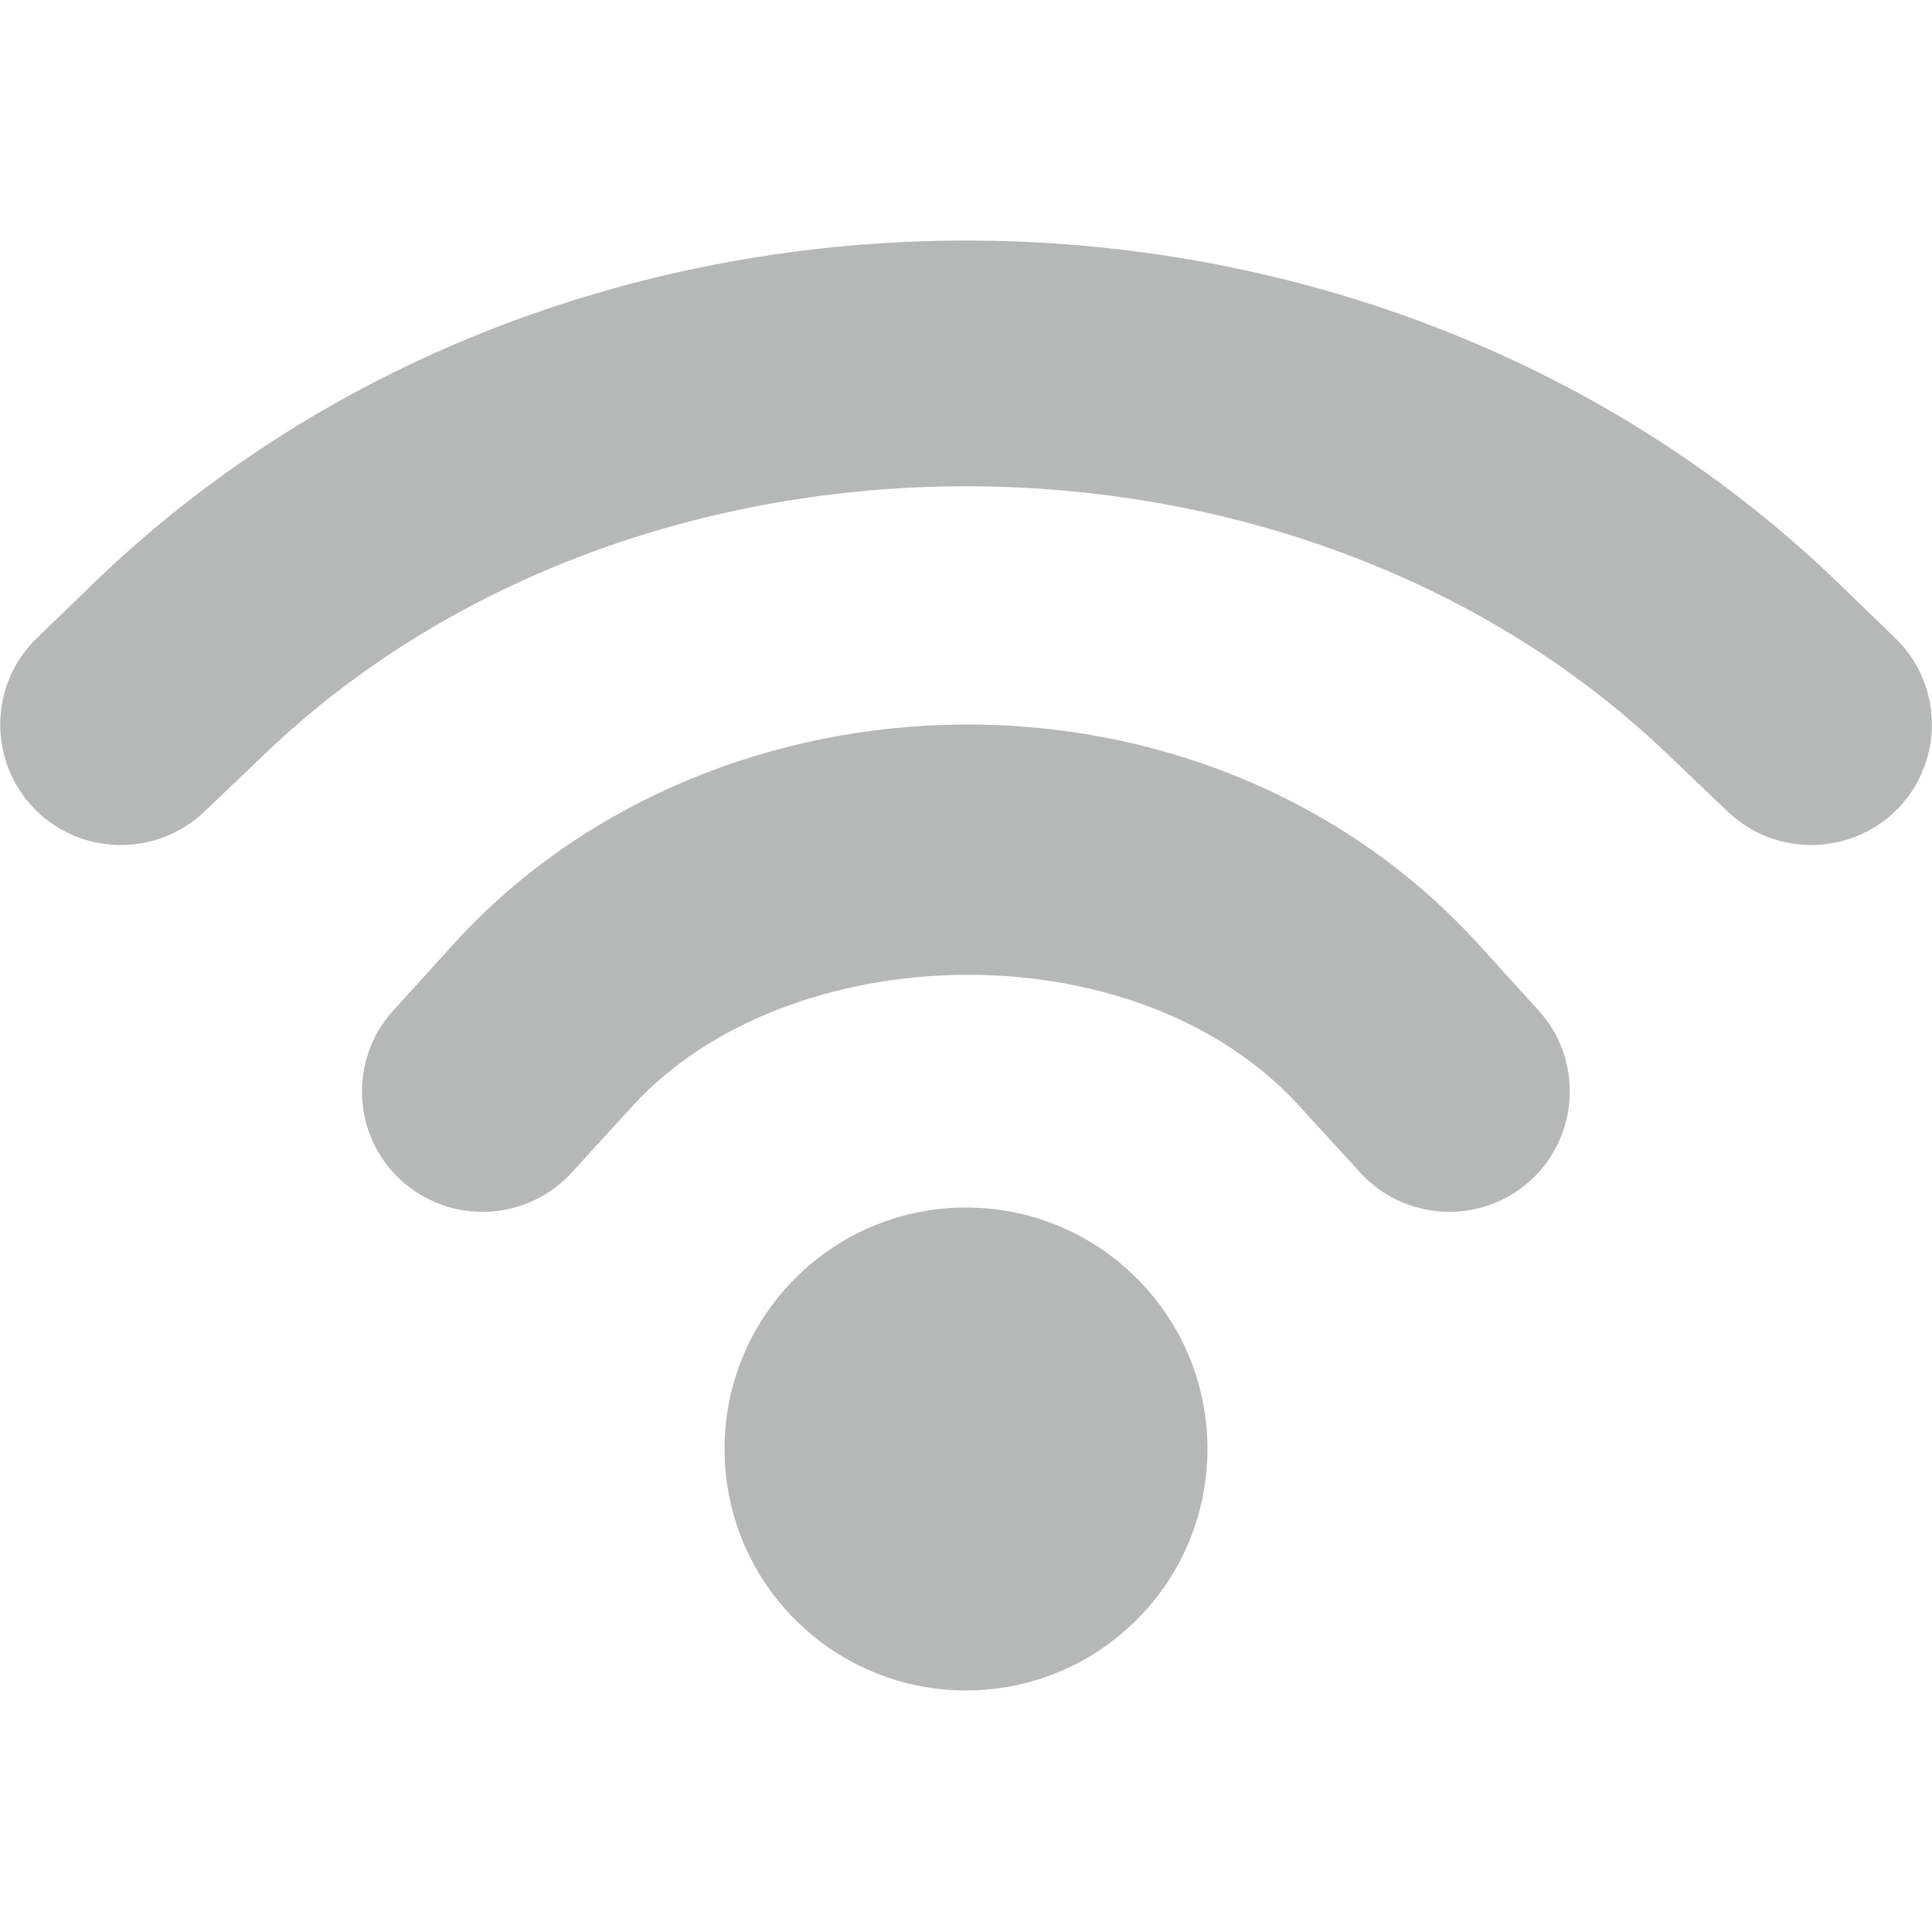
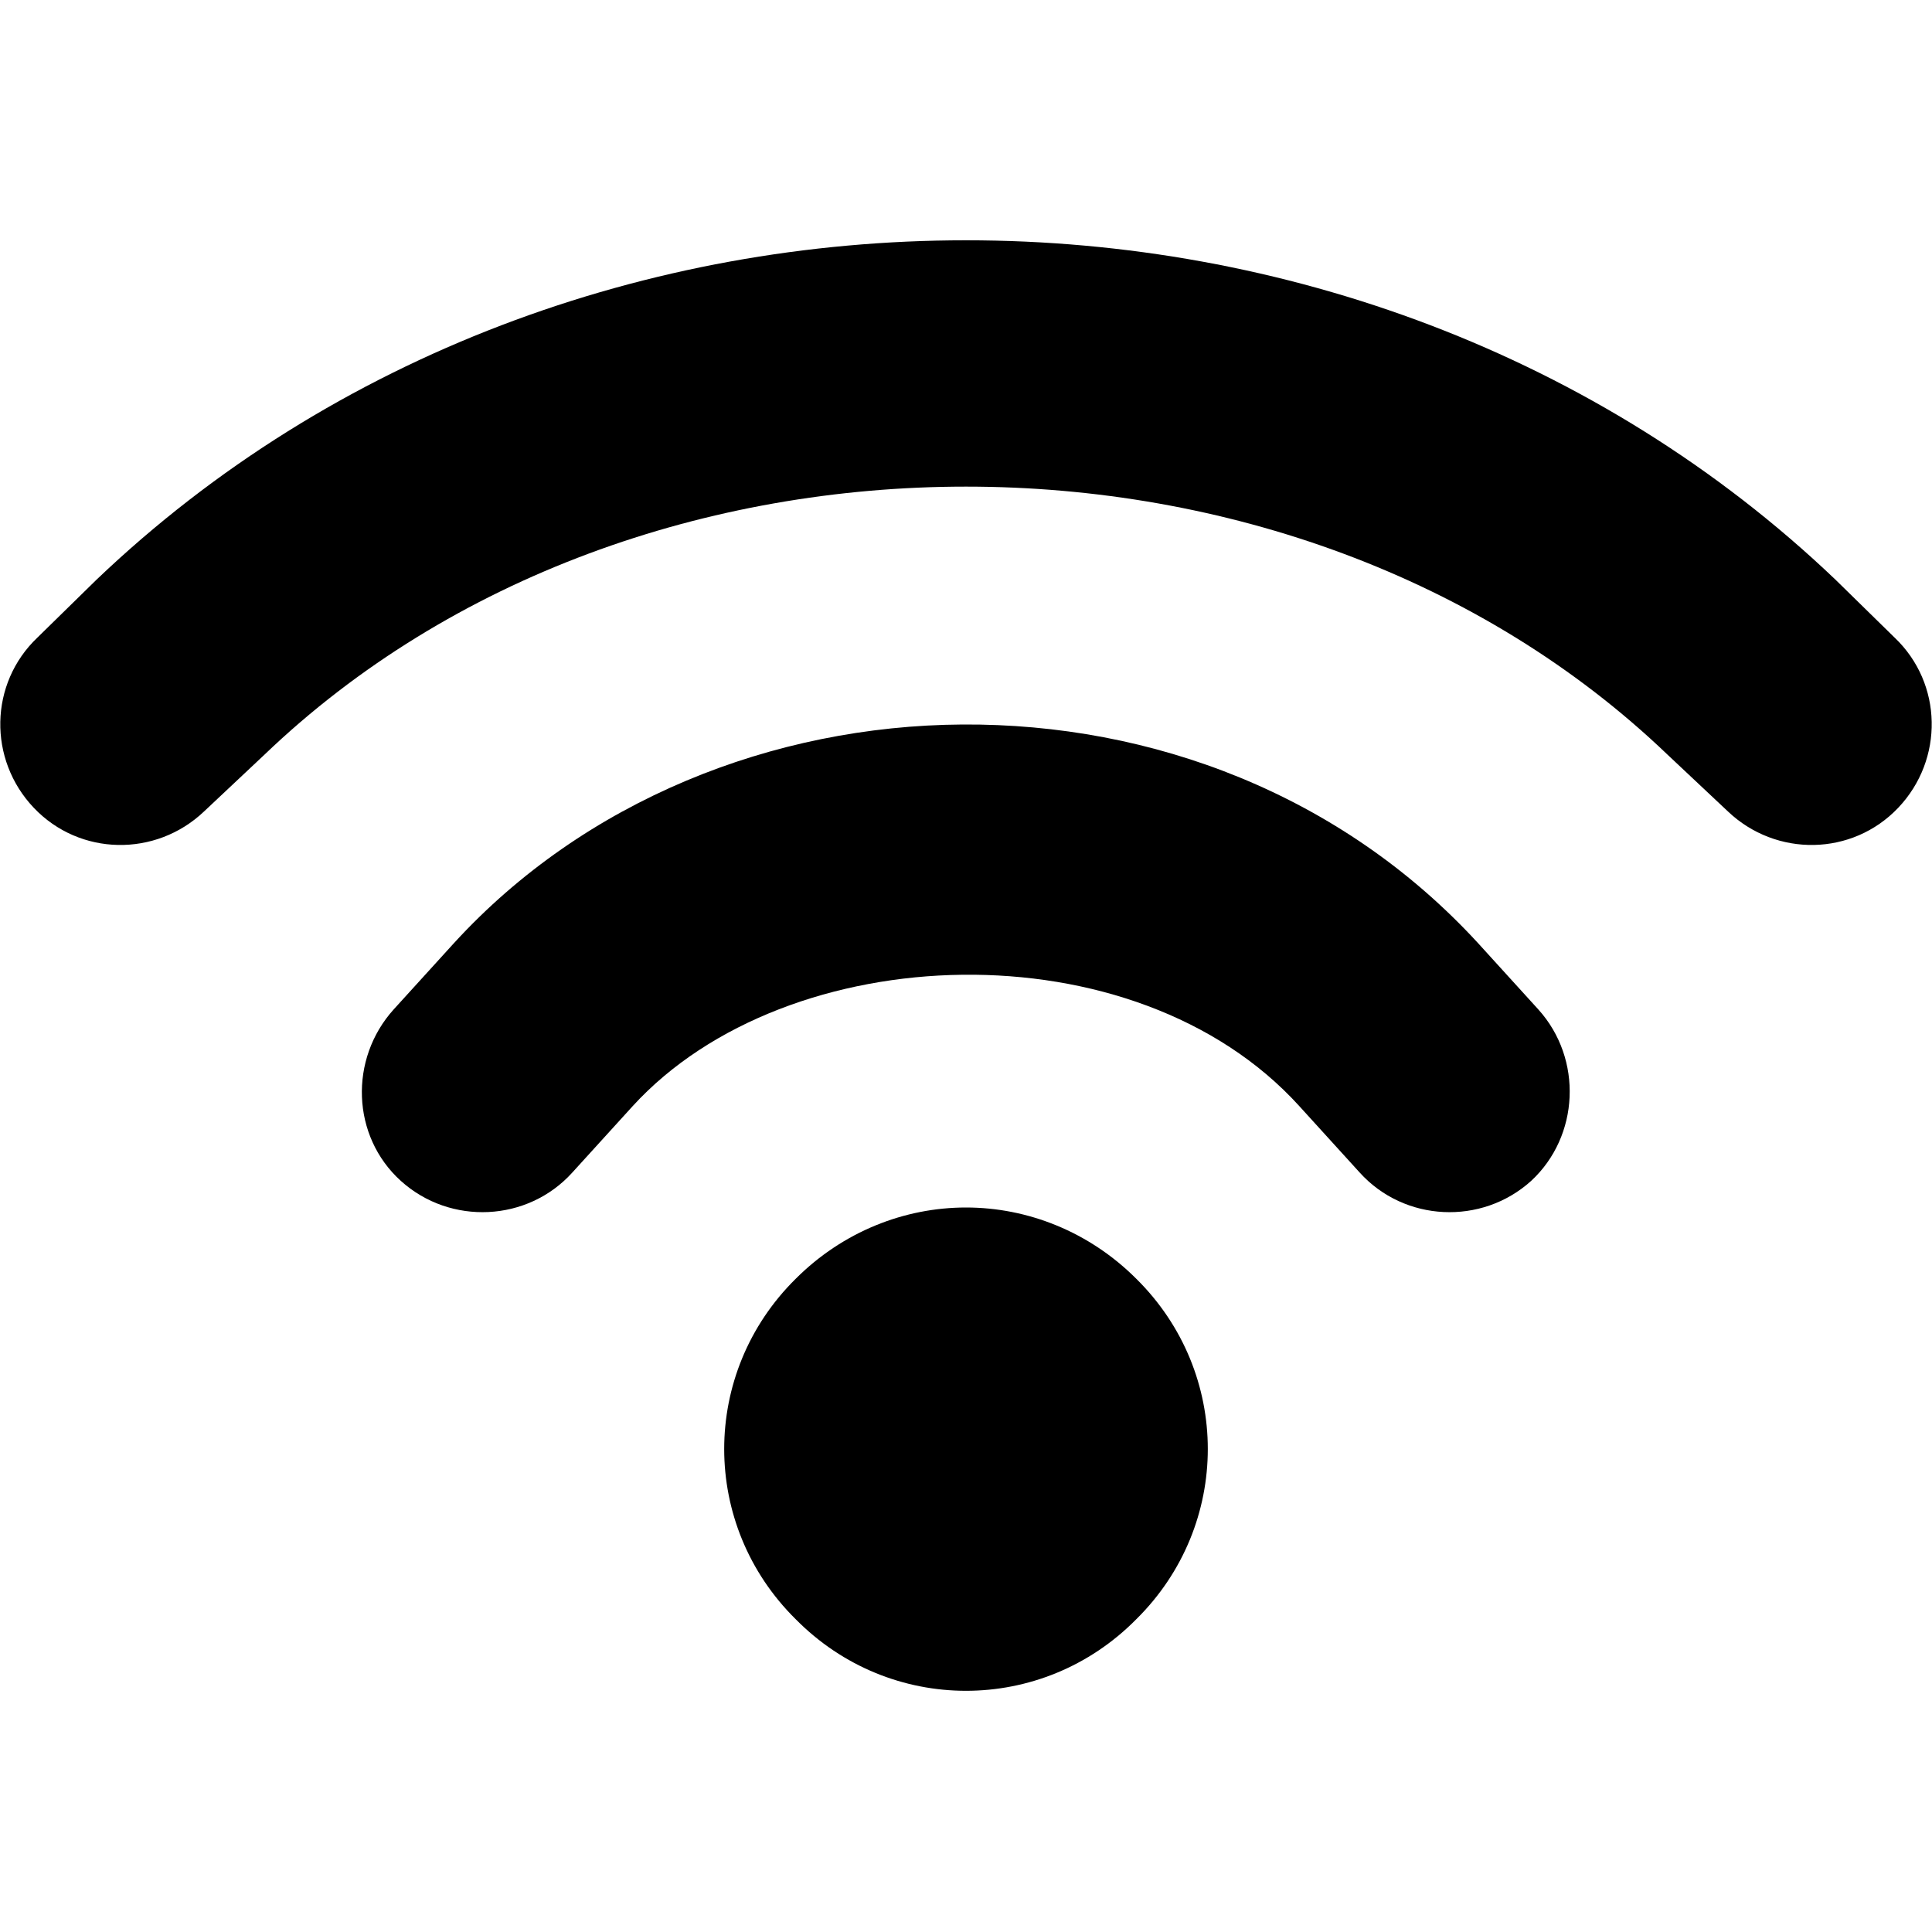
- <svg xmlns="http://www.w3.org/2000/svg" height="16px" viewBox="0 0 16 16" width="16px">
-   <path d="m 8 1.992 c -2.617 0 -5.238 0.934 -7.195 2.809 l -0.496 0.48 c -0.398 0.379 -0.41 1.012 -0.031 1.41 c 0.383 0.398 1.016 0.41 1.414 0.031 l 0.5 -0.477 c 3.086 -2.957 8.531 -2.957 11.617 0 l 0.5 0.477 c 0.398 0.379 1.031 0.367 1.414 -0.031 c 0.379 -0.398 0.367 -1.031 -0.031 -1.41 l -0.496 -0.48 c -1.957 -1.875 -4.578 -2.809 -7.195 -2.809 z m -0.031 4.008 c -1.57 0.012 -3.129 0.629 -4.207 1.812 l -0.5 0.551 c -0.375 0.406 -0.348 1.043 0.062 1.414 c 0.41 0.371 1.043 0.34 1.414 -0.07 l 0.5 -0.547 c 1.277 -1.402 4.16 -1.496 5.523 0 l 0.5 0.547 c 0.371 0.41 1.004 0.441 1.414 0.07 c 0.406 -0.371 0.438 -1.008 0.062 -1.414 l -0.5 -0.551 c -1.125 -1.23 -2.703 -1.824 -4.27 -1.812 z m 0.031 4 c -0.512 0 -1.023 0.195 -1.414 0.586 c -0.781 0.781 -0.781 2.047 0 2.828 s 2.047 0.781 2.828 0 s 0.781 -2.047 0 -2.828 c -0.391 -0.391 -0.902 -0.586 -1.414 -0.586 z m 0 0" fill="#2e3436" fill-opacity="0.349" />
+ <svg xmlns:ns0="https://www.gtk.org/grappa" width="16" height="16" ns0:version="1">
+   <path d="M8.00 1.99C5.38 1.99 2.76 2.93 0.80 4.80L0.31 5.28C-0.09 5.66 -0.10 6.29 0.28 6.69C0.66 7.09 1.29 7.10 1.69 6.72L2.19 6.25C5.28 3.29 10.72 3.29 13.81 6.25L14.31 6.72C14.71 7.10 15.34 7.09 15.72 6.69C16.10 6.29 16.09 5.66 15.69 5.28L15.20 4.80C13.24 2.93 10.62 1.99 8.00 1.99ZM7.97 6.00C6.40 6.01 4.84 6.63 3.76 7.81L3.26 8.36C2.89 8.77 2.91 9.41 3.32 9.78C3.73 10.15 4.37 10.12 4.74 9.71L5.24 9.16C6.52 7.76 9.40 7.66 10.76 9.16L11.26 9.71C11.63 10.12 12.27 10.15 12.68 9.78C13.08 9.41 13.11 8.77 12.74 8.36L12.24 7.81C11.11 6.58 9.54 5.99 7.97 6.00ZM8.00 10.00C7.49 10.00 6.98 10.20 6.59 10.59C5.80 11.37 5.80 12.63 6.59 13.41C7.37 14.20 8.63 14.20 9.41 13.41C10.20 12.63 10.20 11.37 9.41 10.59C9.02 10.20 8.51 10.00 8.00 10.00ZM8.00 10.00" stroke="none" fill="rgb(0,0,0)" ns0:fill="foreground" />
</svg>
